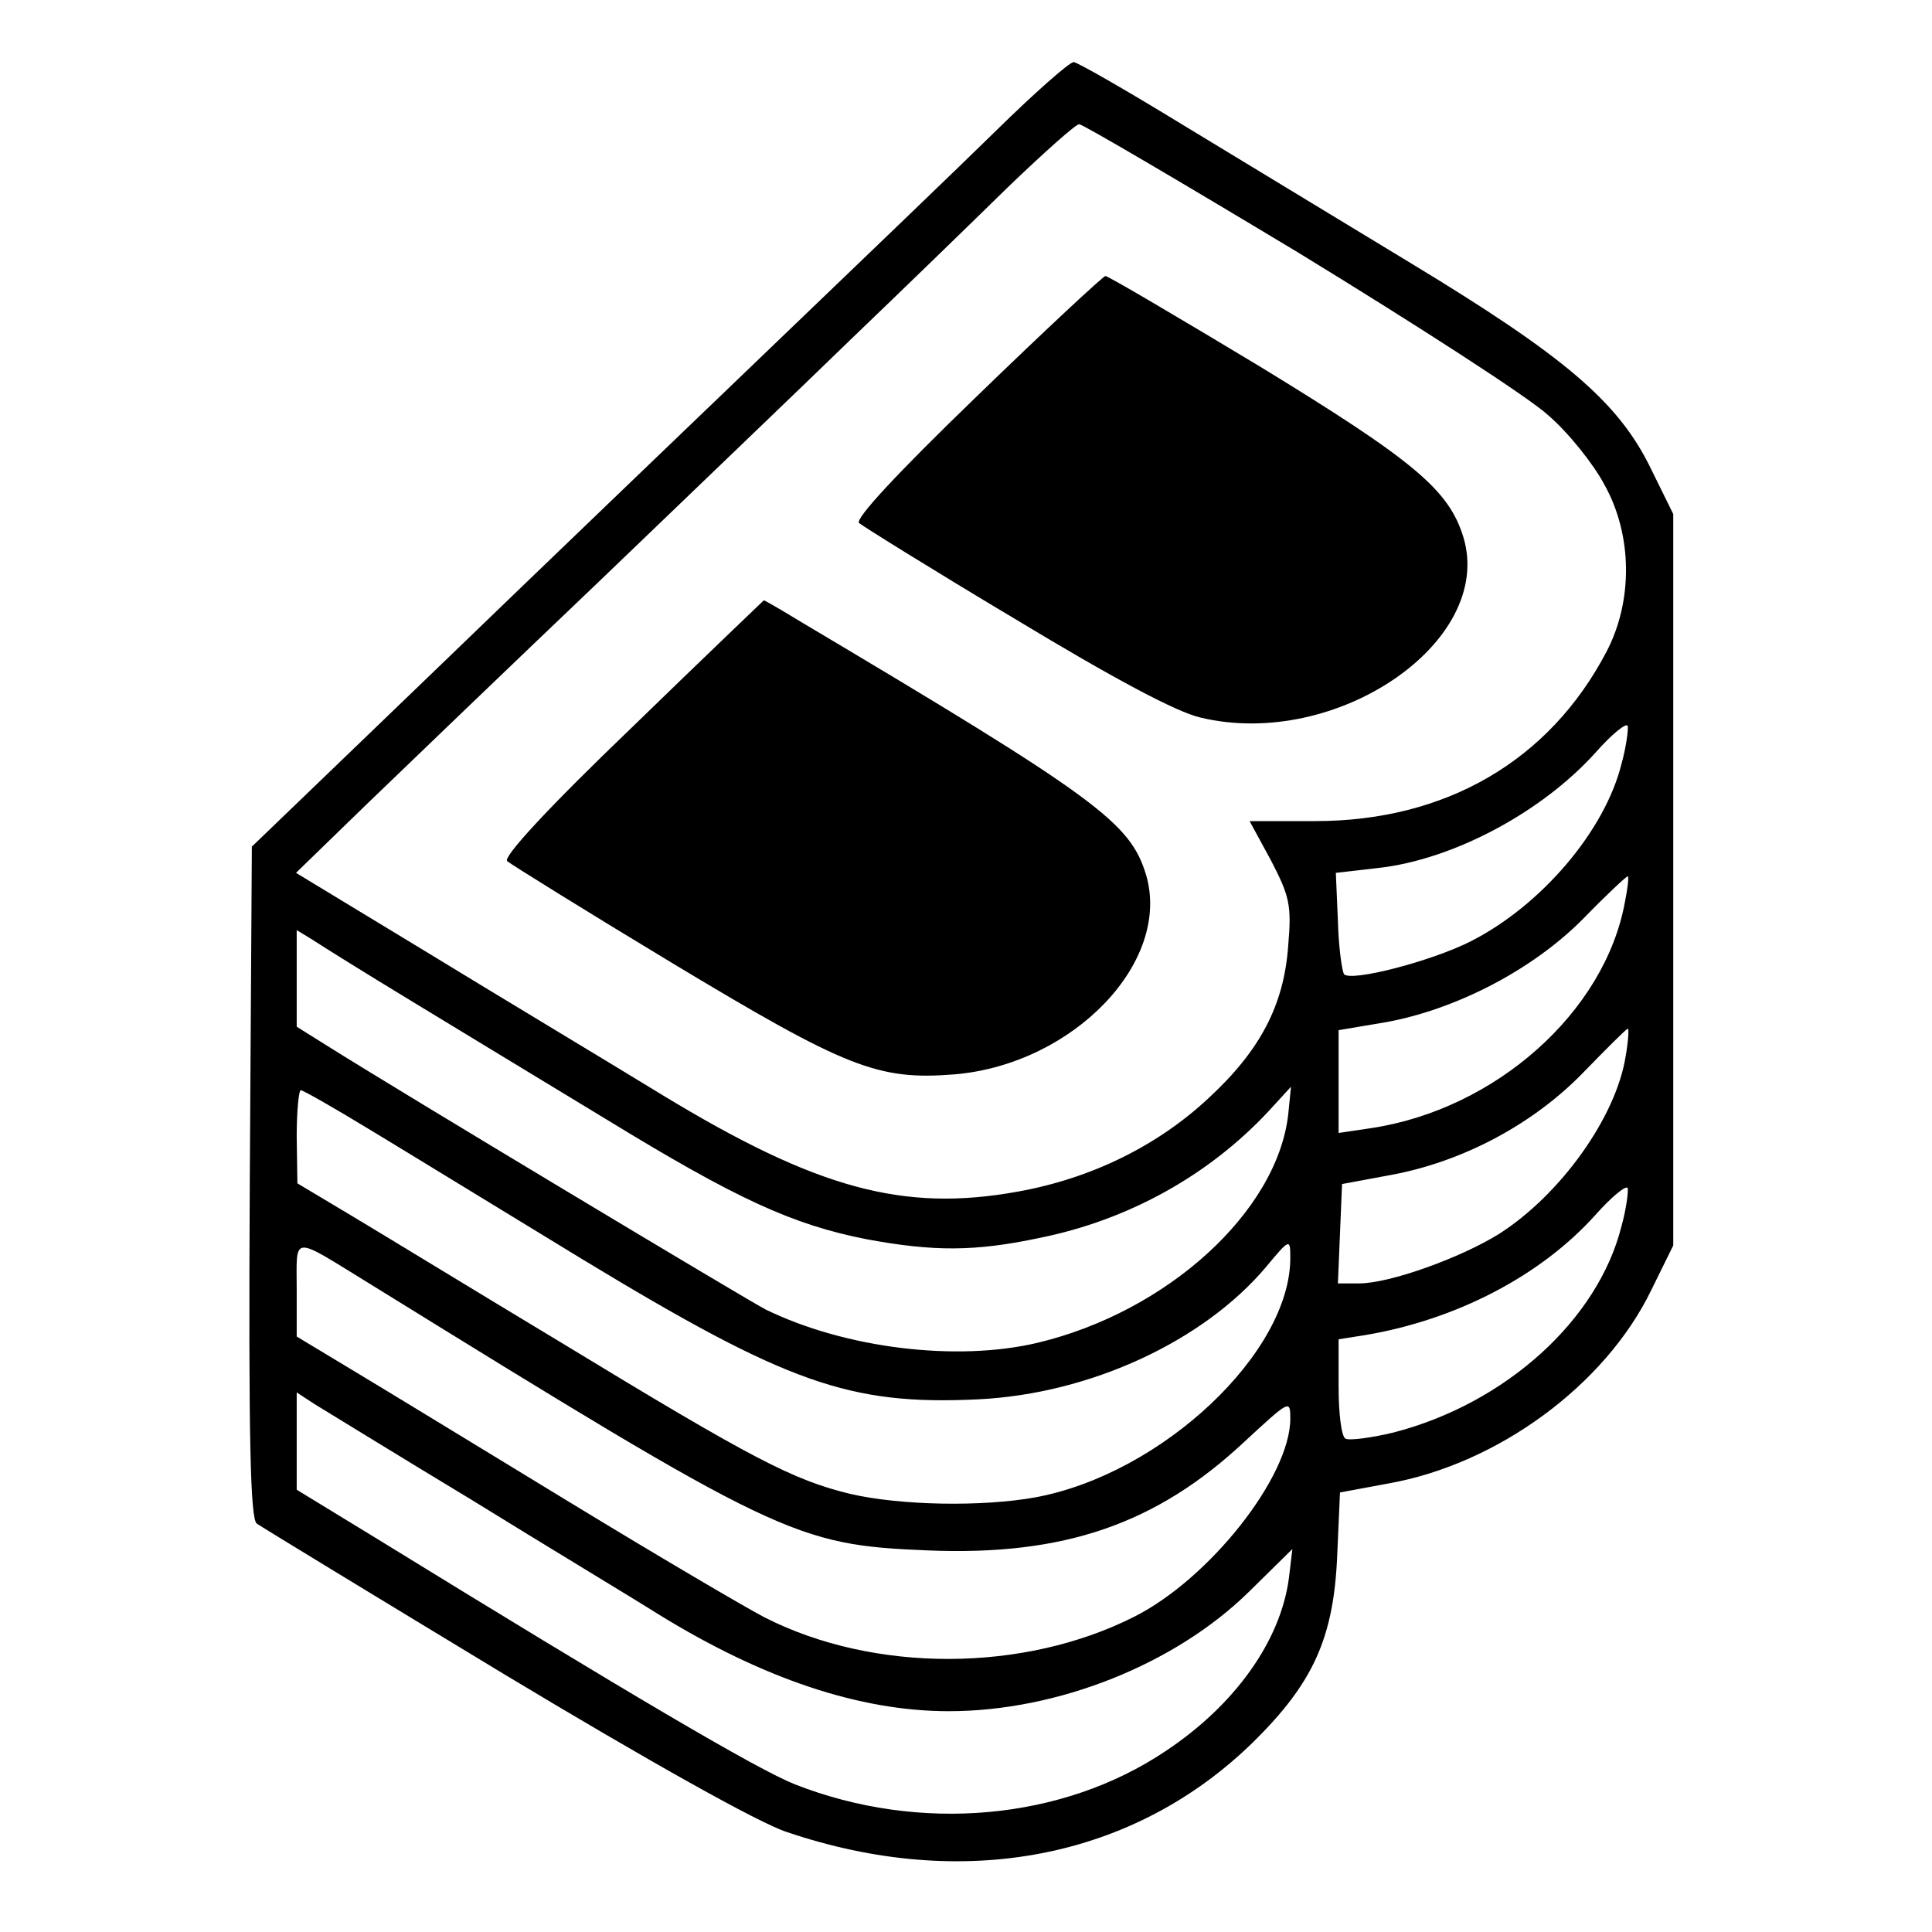
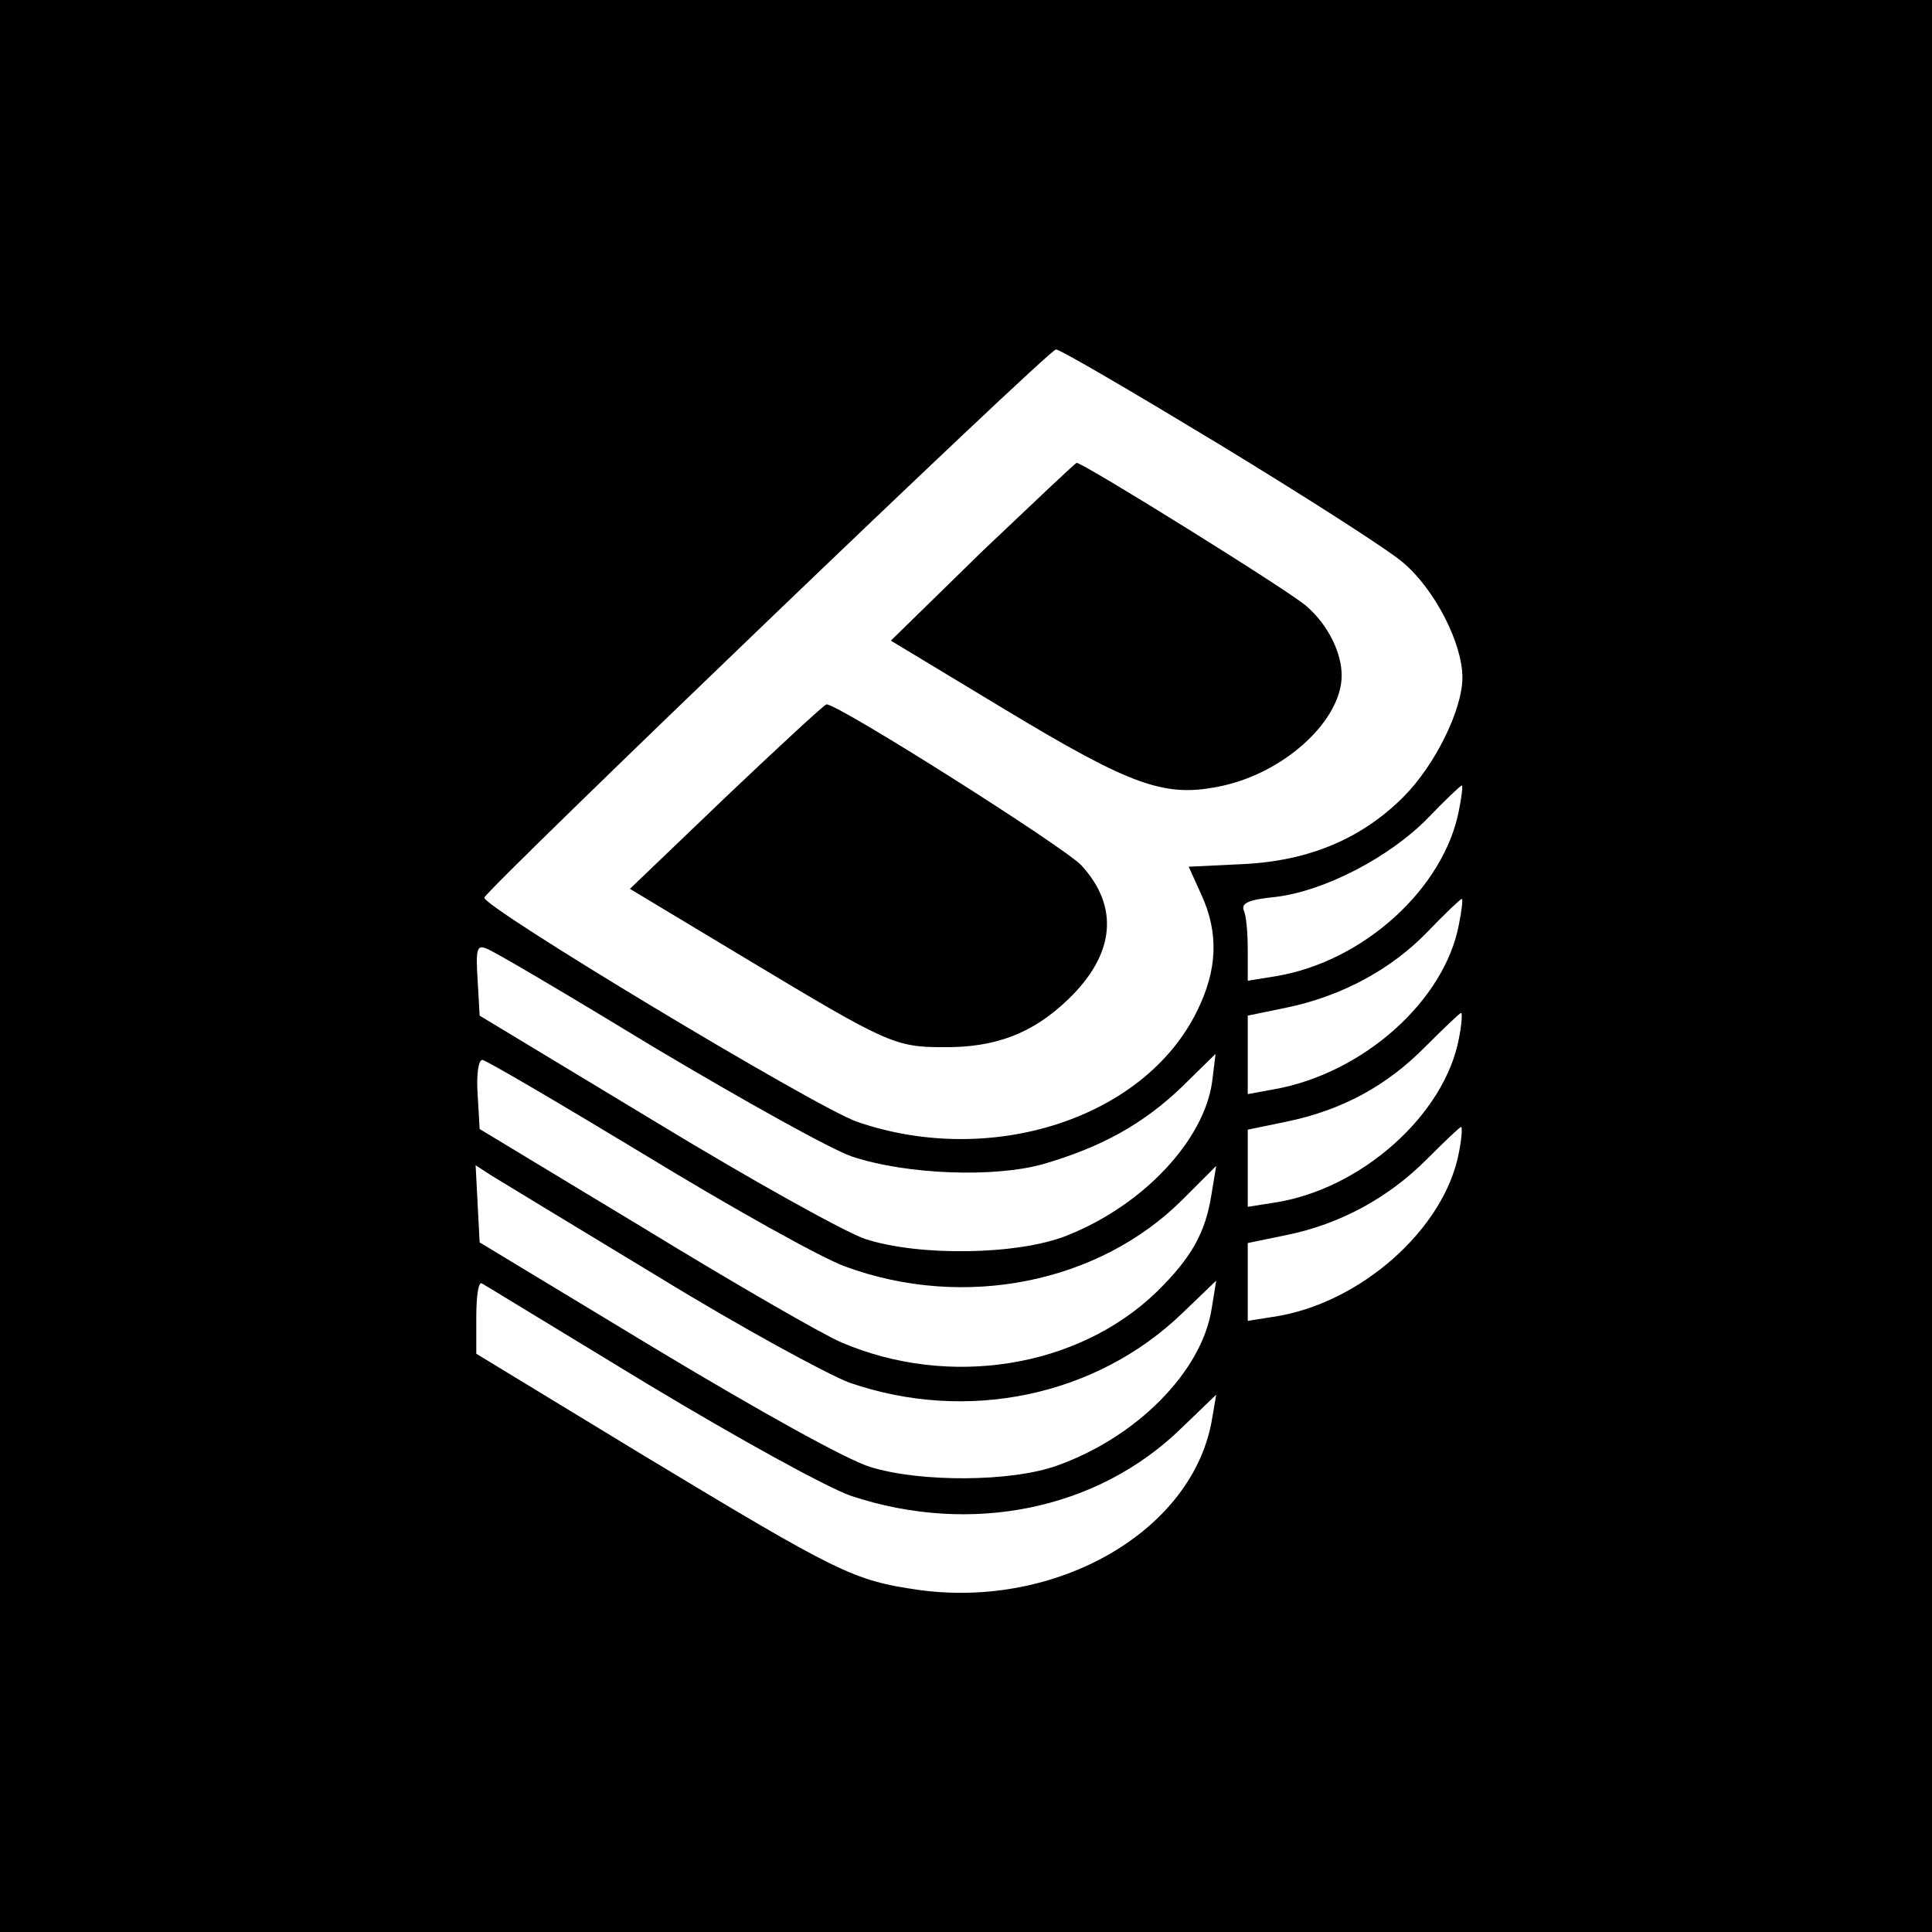
- <svg xmlns="http://www.w3.org/2000/svg" version="1.0" width="280pt" height="280pt" viewBox="0 0 280 280" preserveAspectRatio="xMidYMid meet">
-   <g transform="translate(0,280) scale(0.1,-0.1)" fill="#000000" stroke="none">
-     <path d="M1445 2612 c-55 -54 -201 -194 -325 -313 -124 -119 -344 -330 -490 -471 l-265 -255 -3 -485 c-2 -381 1 -488 10 -496 7 -5 168 -103 358 -218 211 -127 370 -216 410 -229 256 -87 504 -39 677 131 86 85 116 150 121 270 l4 91 70 13 c158 28 314 142 381 280 l32 65 0 530 0 530 -33 67 c-47 96 -125 162 -348 297 -104 63 -254 154 -333 202 -80 49 -150 89 -155 89 -6 0 -56 -44 -111 -98z m438 -179 c170 -104 333 -209 361 -235 29 -25 65 -70 81 -100 41 -73 42 -169 3 -243 -83 -158 -233 -245 -422 -245 l-95 0 31 -57 c27 -52 30 -65 25 -123 -6 -86 -40 -152 -116 -222 -74 -69 -170 -116 -276 -135 -166 -30 -291 4 -515 140 -85 52 -240 145 -343 208 l-188 114 103 100 c57 55 209 201 338 324 129 124 294 282 365 351 72 69 173 167 225 218 52 50 99 92 104 92 5 0 148 -84 319 -187z m467 -740 c-24 -97 -116 -205 -218 -257 -57 -29 -173 -59 -184 -48 -3 4 -8 39 -9 77 l-3 70 61 7 c109 12 238 81 316 168 23 26 44 43 46 38 1 -5 -2 -30 -9 -55z m5 -200 c-29 -160 -188 -301 -368 -328 l-47 -7 0 74 0 75 71 12 c101 19 211 76 284 150 33 34 62 61 64 61 2 0 0 -17 -4 -37z m-1760 -143 c66 -40 194 -118 285 -173 188 -115 269 -152 376 -173 97 -18 157 -18 251 2 129 26 245 91 331 183 l33 36 -4 -40 c-16 -141 -175 -286 -363 -331 -118 -28 -279 -8 -394 48 -24 12 -532 317 -632 380 l-48 30 0 70 0 70 23 -14 c12 -8 76 -48 142 -88z m1761 -81 c-14 -88 -94 -200 -183 -257 -56 -35 -159 -72 -203 -72 l-31 0 3 72 3 72 70 13 c104 19 206 73 279 148 34 35 63 64 65 64 2 1 1 -17 -3 -40z m-1817 -108 c53 -32 190 -116 305 -186 297 -180 387 -212 574 -203 162 8 326 84 417 192 34 41 35 41 35 14 1 -138 -186 -314 -369 -348 -77 -14 -196 -12 -269 5 -82 20 -139 49 -415 217 -128 77 -267 162 -309 187 l-77 46 -1 68 c0 37 3 67 6 67 3 0 49 -26 103 -59z m1811 -138 c-34 -136 -168 -257 -330 -299 -33 -8 -65 -12 -70 -9 -6 3 -10 37 -10 75 l0 69 38 6 c132 22 255 86 334 174 24 27 45 44 47 39 1 -5 -2 -30 -9 -55z m-1815 -83 c595 -368 617 -379 810 -387 197 -8 331 38 459 158 65 60 66 61 66 33 0 -84 -117 -232 -226 -287 -160 -81 -377 -82 -536 -1 -27 14 -153 88 -281 166 -128 78 -269 164 -314 191 l-83 50 0 69 c0 79 -9 78 105 8z m149 -314 c110 -68 233 -142 271 -166 151 -93 291 -140 420 -140 158 0 328 68 435 173 l63 62 -5 -42 c-12 -91 -78 -184 -179 -251 -149 -100 -356 -119 -537 -48 -55 22 -237 129 -609 358 l-113 69 0 71 0 70 26 -17 c15 -9 117 -72 228 -139z" />
-     <path d="M1415 2225 c-116 -112 -176 -177 -170 -183 6 -5 107 -68 226 -139 144 -87 234 -135 269 -143 197 -47 426 110 381 261 -21 69 -71 111 -297 249 -118 71 -218 130 -222 130 -4 -1 -88 -79 -187 -175z" />
-     <path d="M915 1745 c-123 -118 -186 -187 -180 -193 6 -5 112 -71 238 -147 254 -153 299 -171 411 -162 172 15 314 163 277 289 -23 76 -70 111 -504 369 -26 16 -49 29 -50 29 -1 -1 -87 -83 -192 -185z" />
+ <svg xmlns="http://www.w3.org/2000/svg" version="1.0" width="288pt" height="288pt" viewBox="0 0 288 288" preserveAspectRatio="xMidYMid meet">
+   <g transform="translate(0,288) scale(0.1,-0.1)" fill="#000000" stroke="none">
+     <path d="M0 1440 l0 -1440 1440 0 1440 0 0 1440 0 1440 -1440 0 -1440 0 0 -1440z m1817 778 c128 -78 252 -157 275 -177 47 -40 88 -120 88 -171 0 -48 -41 -131 -88 -178 -62 -62 -140 -95 -237 -100 l-83 -4 19 -42 c26 -57 24 -112 -7 -174 -79 -160 -308 -233 -507 -164 -64 23 -559 321 -555 334 5 14 841 817 852 817 5 1 114 -63 243 -141z m358 -545 c-22 -117 -142 -226 -272 -248 l-43 -7 0 45 c0 25 -2 52 -6 60 -4 11 8 16 48 20 73 9 169 59 226 117 26 27 49 49 51 49 2 1 0 -16 -4 -36z m0 -170 c-21 -115 -144 -224 -277 -247 l-38 -7 0 59 0 58 58 12 c82 17 156 57 210 113 26 27 49 49 51 49 2 0 0 -17 -4 -37z m-1197 -186 c131 -78 262 -151 292 -161 81 -27 213 -32 286 -11 86 25 149 60 206 115 l50 49 -5 -41 c-12 -88 -103 -185 -217 -230 -73 -29 -220 -31 -300 -5 -30 10 -172 89 -315 176 l-260 157 -3 53 c-3 46 -1 53 13 47 10 -3 123 -70 253 -149z m1197 16 c-21 -115 -147 -227 -277 -246 l-38 -6 0 58 0 57 58 12 c82 17 149 53 207 112 27 27 51 50 53 50 2 0 1 -17 -3 -37z m-1213 -175 c128 -78 262 -153 298 -166 177 -65 378 -25 503 100 l50 50 -7 -42 c-9 -58 -30 -95 -82 -146 -117 -113 -309 -144 -470 -75 -28 12 -160 88 -294 170 l-245 148 -3 52 c-2 28 1 51 7 51 5 0 114 -64 243 -142z m1213 5 c-21 -115 -148 -227 -277 -246 l-38 -6 0 58 0 58 58 12 c79 16 151 55 208 112 27 27 50 49 52 49 2 0 1 -17 -3 -37z m-1194 -186 c124 -76 253 -146 285 -158 176 -61 369 -20 497 104 l50 48 -7 -43 c-15 -93 -112 -191 -231 -233 -67 -24 -202 -25 -277 -2 -34 10 -162 81 -320 176 l-263 159 -3 57 -3 58 23 -15 c13 -8 125 -76 249 -151z m-16 -160 c138 -83 267 -154 304 -167 178 -59 367 -21 492 101 l52 50 -6 -35 c-27 -167 -230 -285 -438 -256 -97 14 -119 25 -409 200 l-250 152 0 54 c0 31 3 53 8 51 4 -2 115 -70 247 -150z" />
+     <path d="M1464 2058 l-136 -133 169 -102 c194 -117 241 -133 327 -114 93 21 176 98 176 164 0 34 -20 75 -52 103 -21 20 -333 214 -343 214 -2 0 -65 -60 -141 -132z" />
+     <path d="M1082 1692 l-143 -137 178 -107 c203 -122 217 -129 288 -129 78 -1 134 20 187 71 70 67 77 138 20 200 -25 27 -363 241 -380 240 -4 -1 -71 -63 -150 -138z" />
  </g>
</svg>
